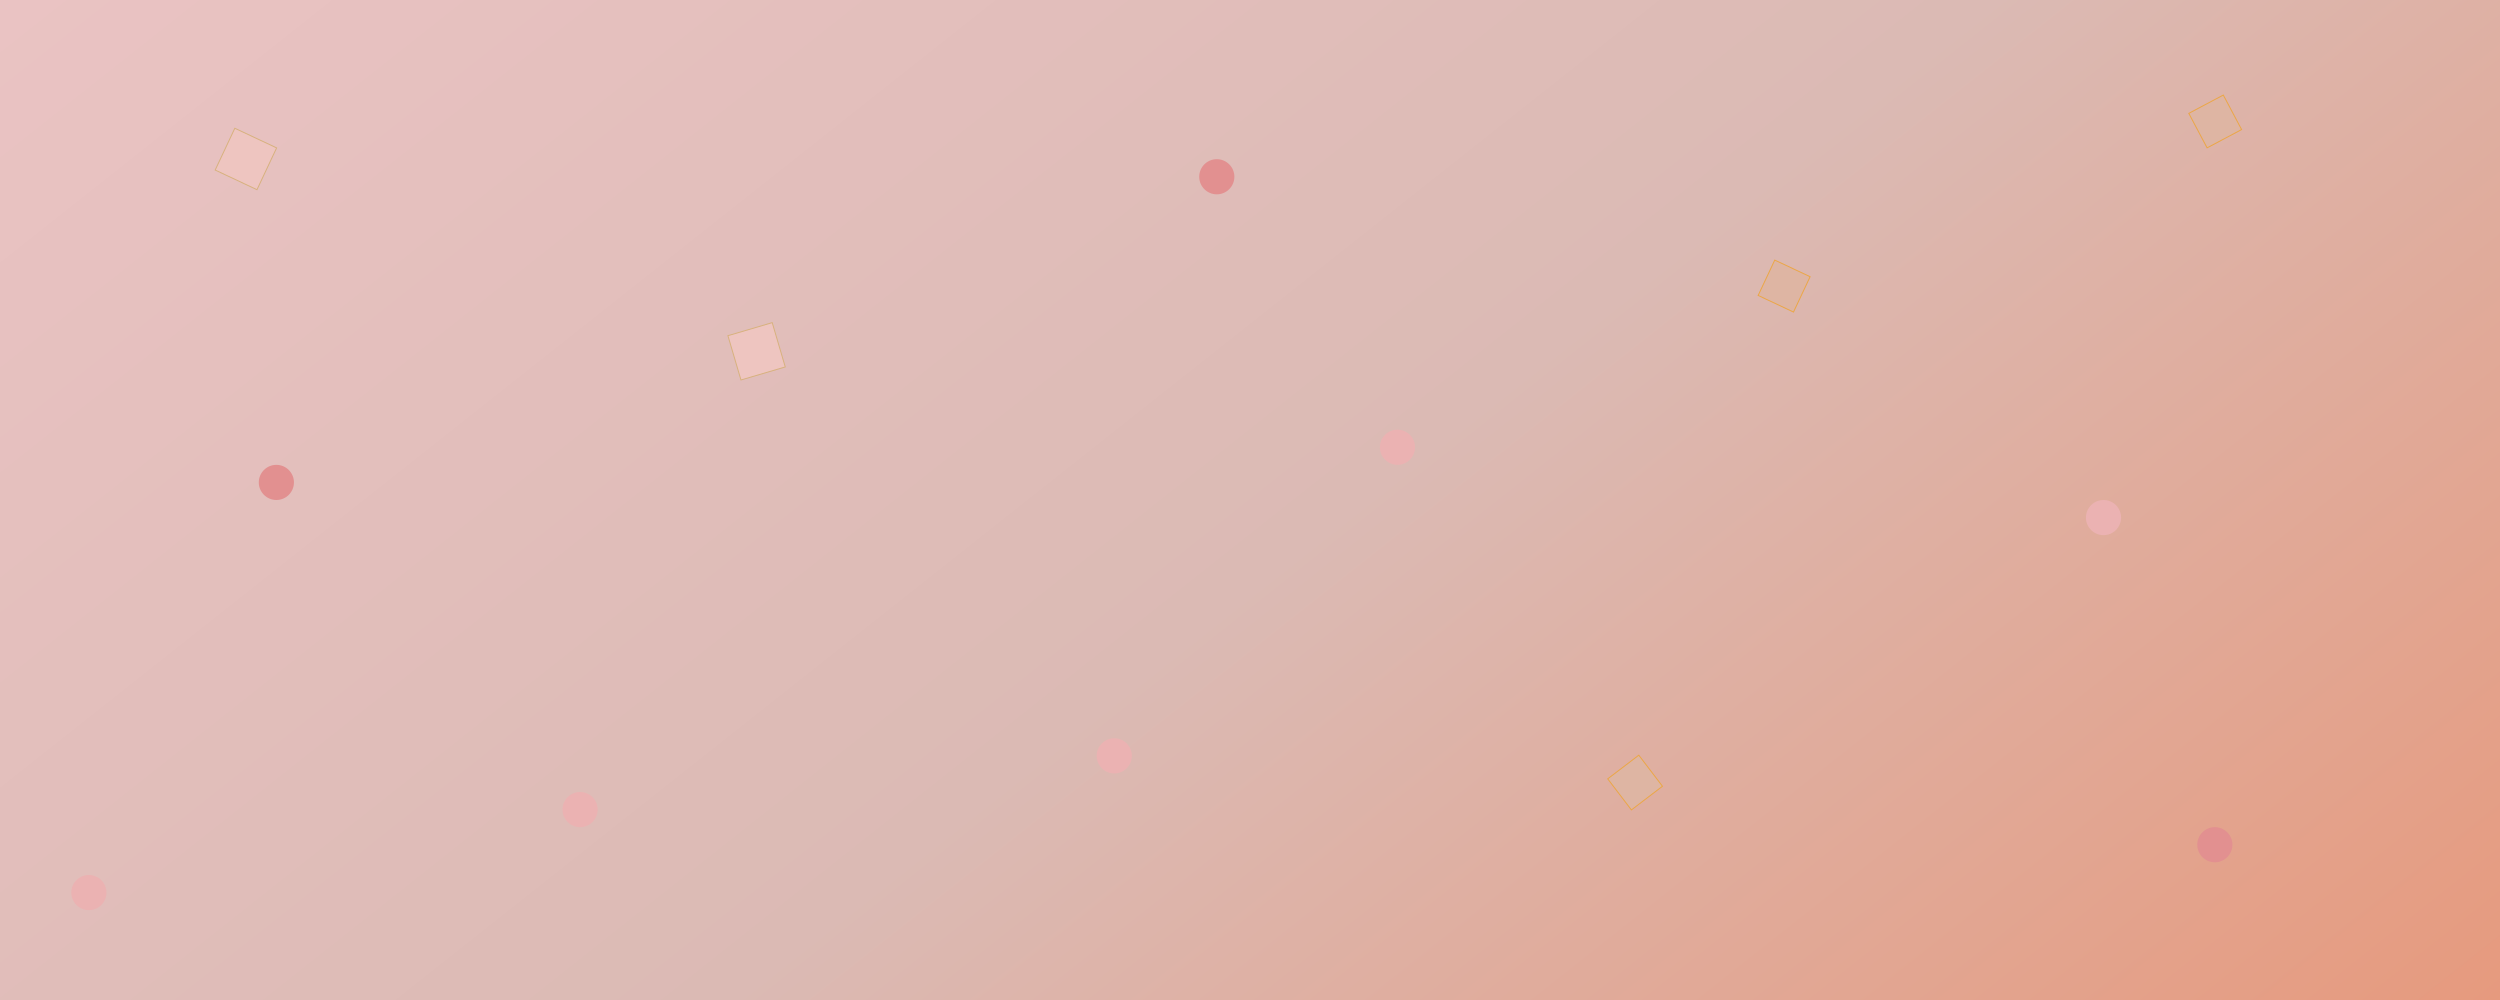
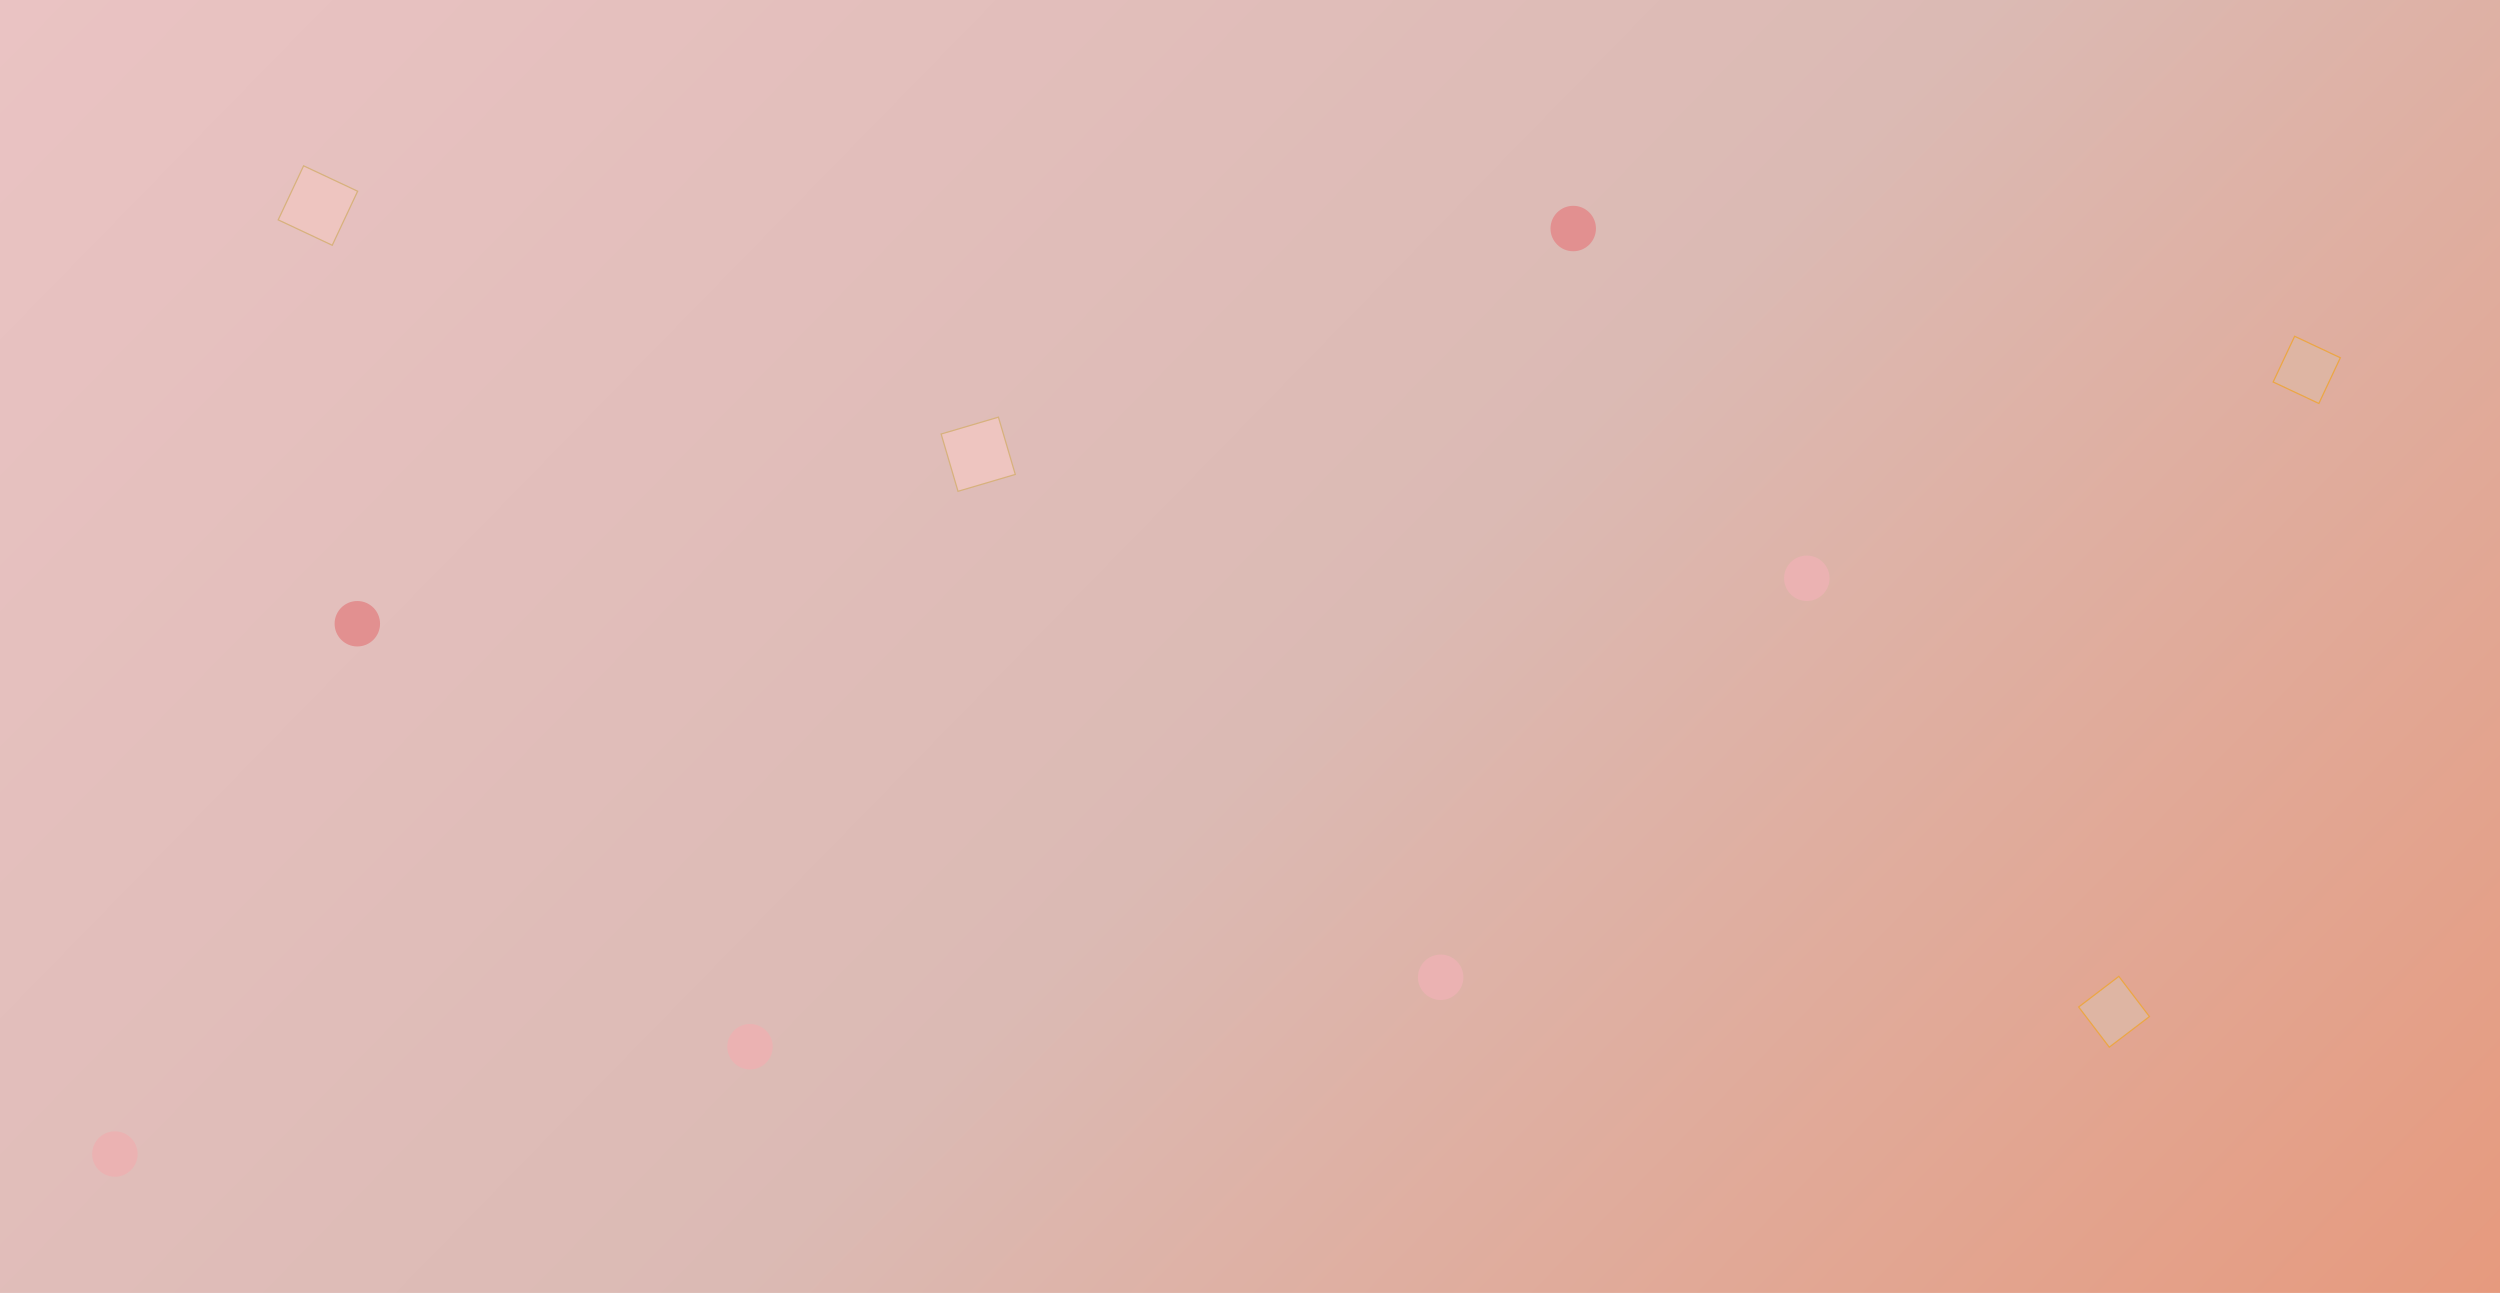
- <svg xmlns="http://www.w3.org/2000/svg" width="2560" height="1024" viewBox="0 0 2560 1024" fill="none">
-   <rect width="2560" height="1024" fill="url(#paint0_linear_119_22)" />
-   <circle cx="594" cy="829" r="18" fill="#EBB2B2" />
-   <circle cx="1141" cy="774" r="18" fill="#EBB2B2" />
-   <circle cx="1431" cy="458" r="18" fill="#EBB2B2" />
-   <circle cx="2154" cy="530" r="18" fill="#EBB2B2" />
-   <circle cx="91" cy="914" r="18" fill="#EBB2B2" />
-   <circle cx="1246" cy="181" r="18" fill="#E29090" />
-   <circle cx="283" cy="494" r="18" fill="#E29090" />
-   <circle cx="2268" cy="865" r="18" fill="#E29090" />
-   <rect x="1817.35" y="266.335" width="40" height="40" transform="rotate(25.1752 1817.35 266.335)" fill="#DEB5A3" stroke="#EBA645" />
-   <rect x="240.453" y="131.335" width="47.294" height="47.294" transform="rotate(25.1752 240.453 131.335)" fill="#EEC5C0" stroke="#D7B17D" />
-   <rect x="790.748" y="330.379" width="47.294" height="47.294" transform="rotate(73.5944 790.748 330.379)" fill="#EEC5C0" stroke="#D7B17D" />
-   <rect x="2241.32" y="116.068" width="40" height="40" transform="rotate(-27.9434 2241.32 116.068)" fill="#DEB5A3" stroke="#EBA645" />
-   <rect x="1678.11" y="773.299" width="40" height="40" transform="rotate(52.69 1678.11 773.299)" fill="#DEB5A3" stroke="#EBA645" />
+ <svg xmlns="http://www.w3.org/2000/svg" width="1980" height="1024" viewBox="0 0 1980 1024" fill="none">
+   <g clip-path="url(#clip0_119_22)">
+     <rect width="1980" height="1024" fill="url(#paint0_linear_119_22)" />
+     <circle cx="594" cy="829" r="18" fill="#EBB2B2" />
+     <circle cx="1141" cy="774" r="18" fill="#EBB2B2" />
+     <circle cx="1431" cy="458" r="18" fill="#EBB2B2" />
+     <circle cx="91" cy="914" r="18" fill="#EBB2B2" />
+     <circle cx="1246" cy="181" r="18" fill="#E29090" />
+     <circle cx="283" cy="494" r="18" fill="#E29090" />
+     <rect x="1817.35" y="266.335" width="40" height="40" transform="rotate(25.1752 1817.35 266.335)" fill="#DEB5A3" stroke="#EBA645" />
+     <rect x="240.453" y="131.335" width="47.294" height="47.294" transform="rotate(25.1752 240.453 131.335)" fill="#EEC5C0" stroke="#D7B17D" />
+     <rect x="790.748" y="330.379" width="47.294" height="47.294" transform="rotate(73.5944 790.748 330.379)" fill="#EEC5C0" stroke="#D7B17D" />
+     <rect x="1678.11" y="773.299" width="40" height="40" transform="rotate(52.69 1678.11 773.299)" fill="#DEB5A3" stroke="#EBA645" />
+   </g>
  <defs>
-     <linearGradient id="paint0_linear_119_22" x1="-2.94232e-05" y1="0.059" x2="1483.64" y2="1875.46" gradientUnits="userSpaceOnUse">
+     <linearGradient id="paint0_linear_119_22" x1="-2.2757e-05" y1="0.059" x2="1524.17" y2="1490.19" gradientUnits="userSpaceOnUse">
      <stop stop-color="#EAC3C3" />
      <stop offset="0.529" stop-color="#DBBAB4" />
      <stop offset="1" stop-color="#E69A7E" />
    </linearGradient>
+     <clipPath id="clip0_119_22">
+       <rect width="1980" height="1024" fill="white" />
+     </clipPath>
  </defs>
</svg>
